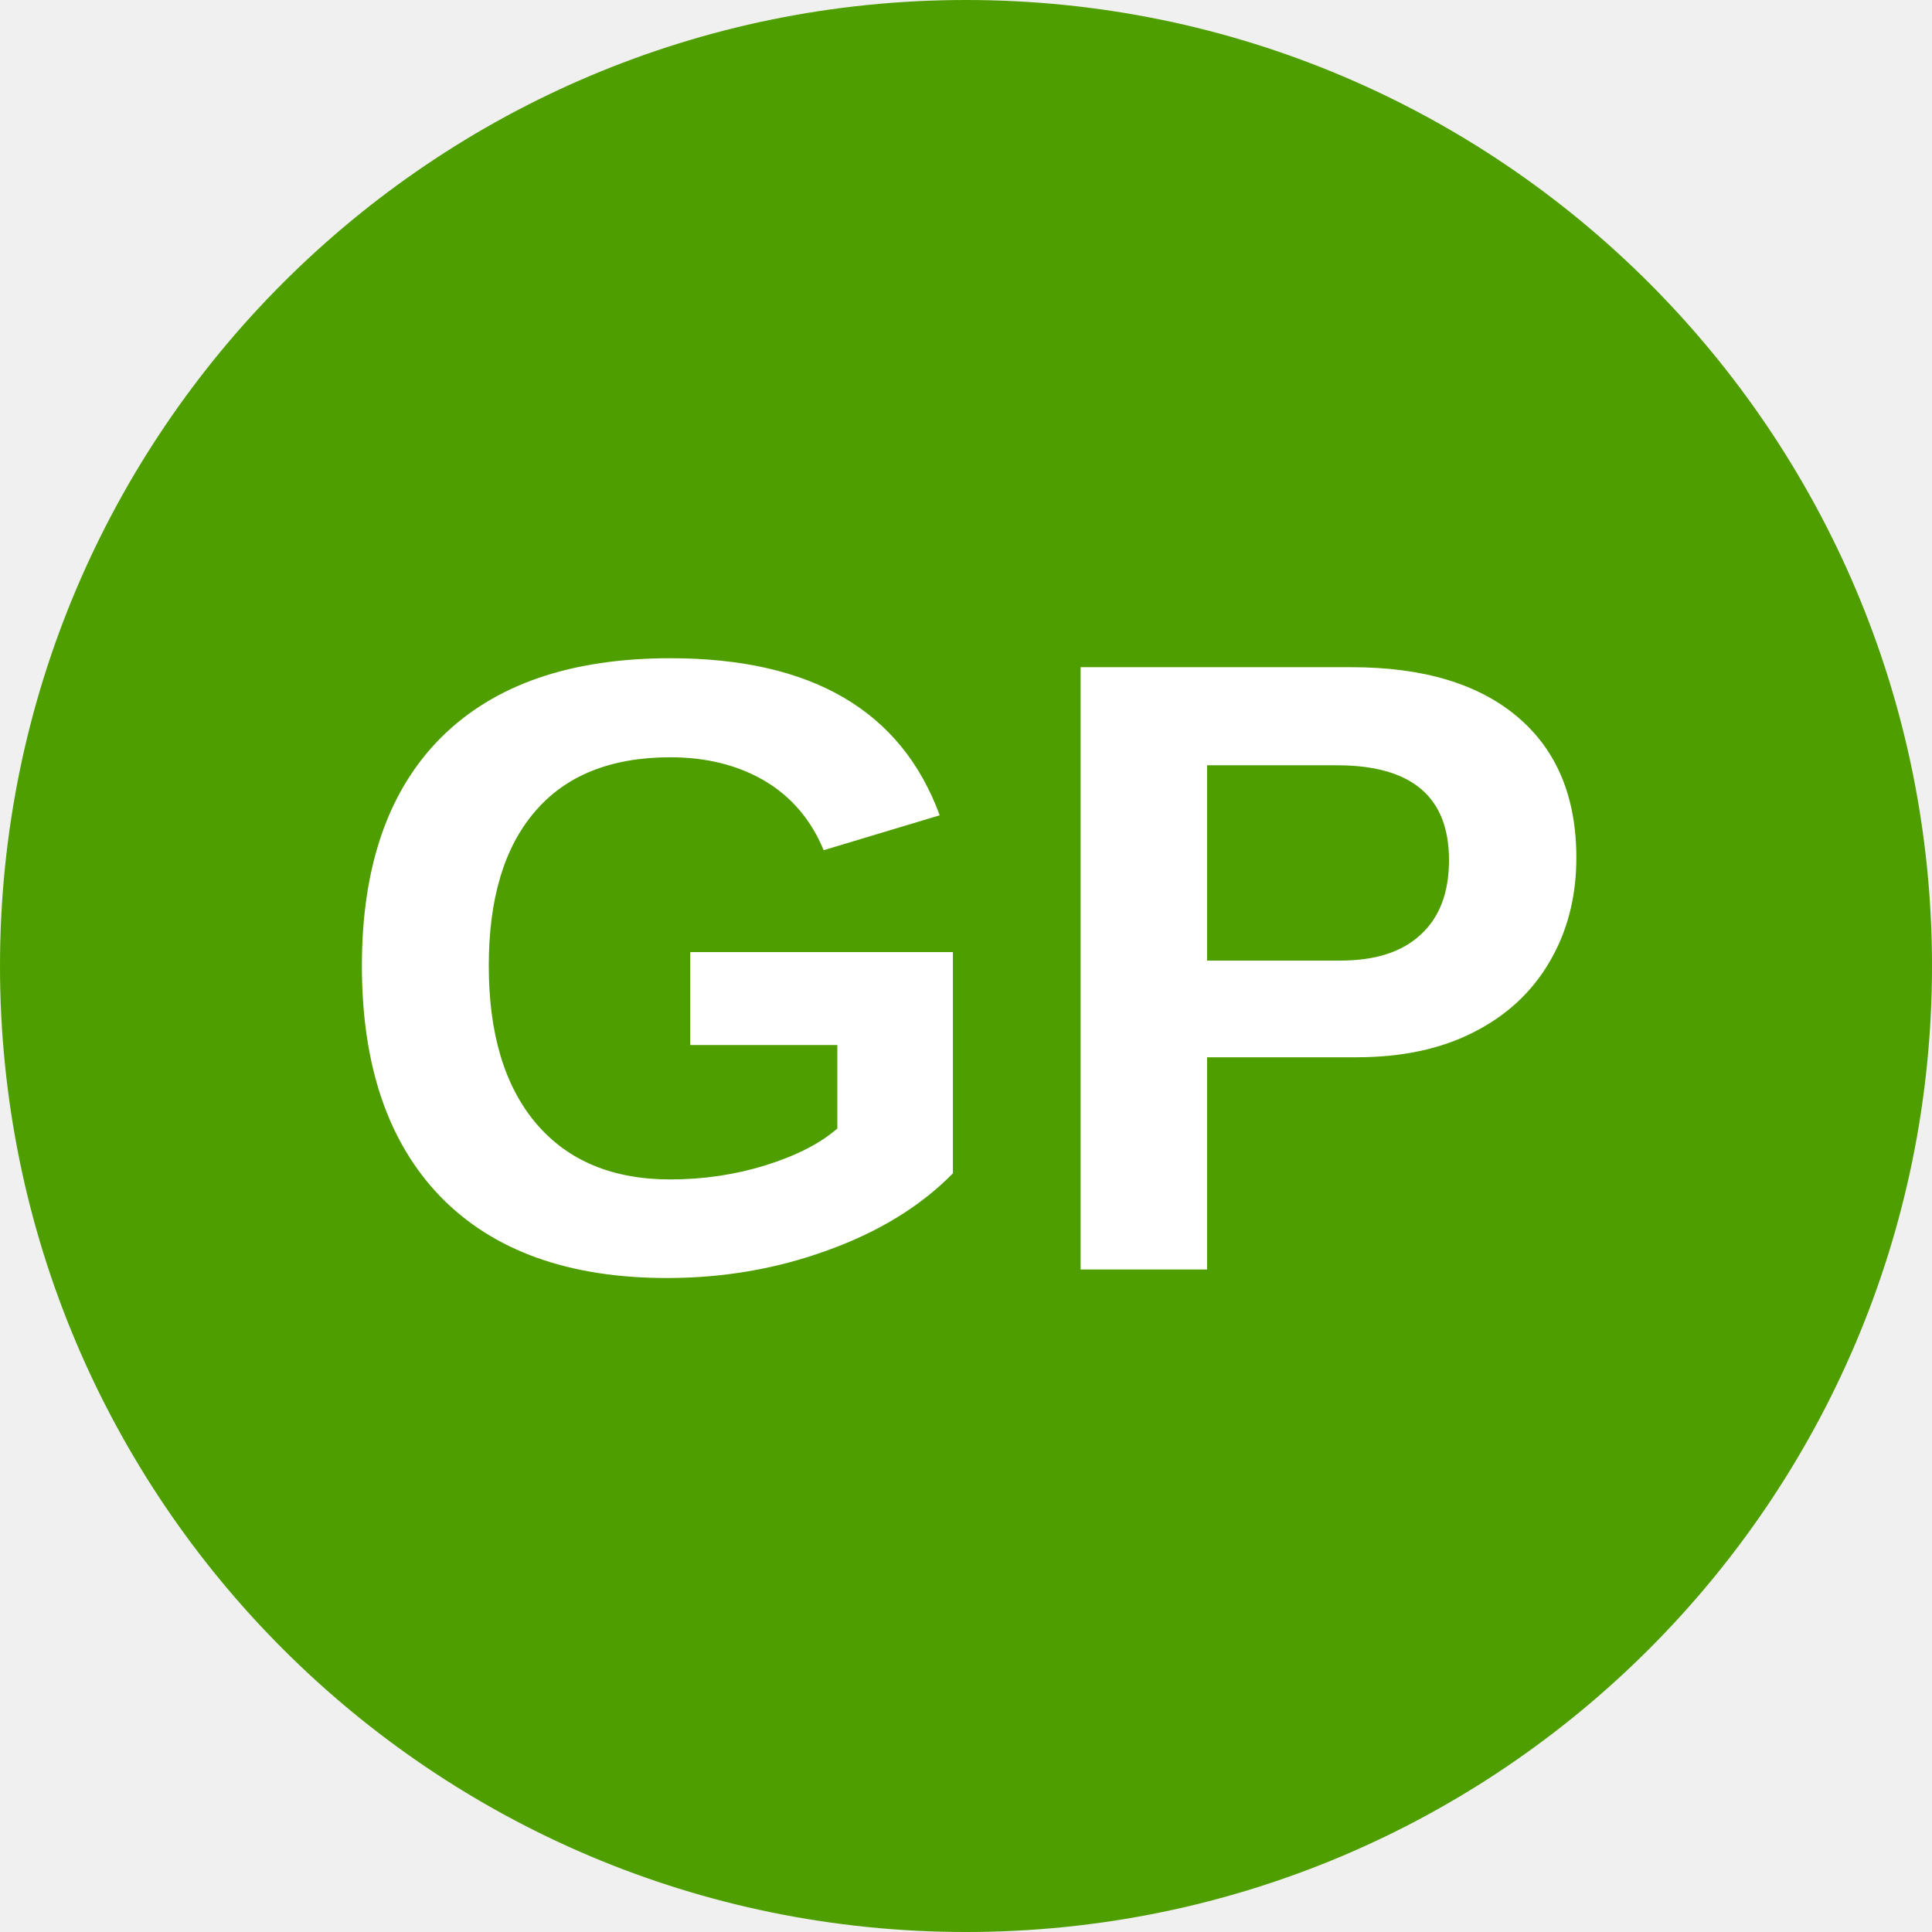
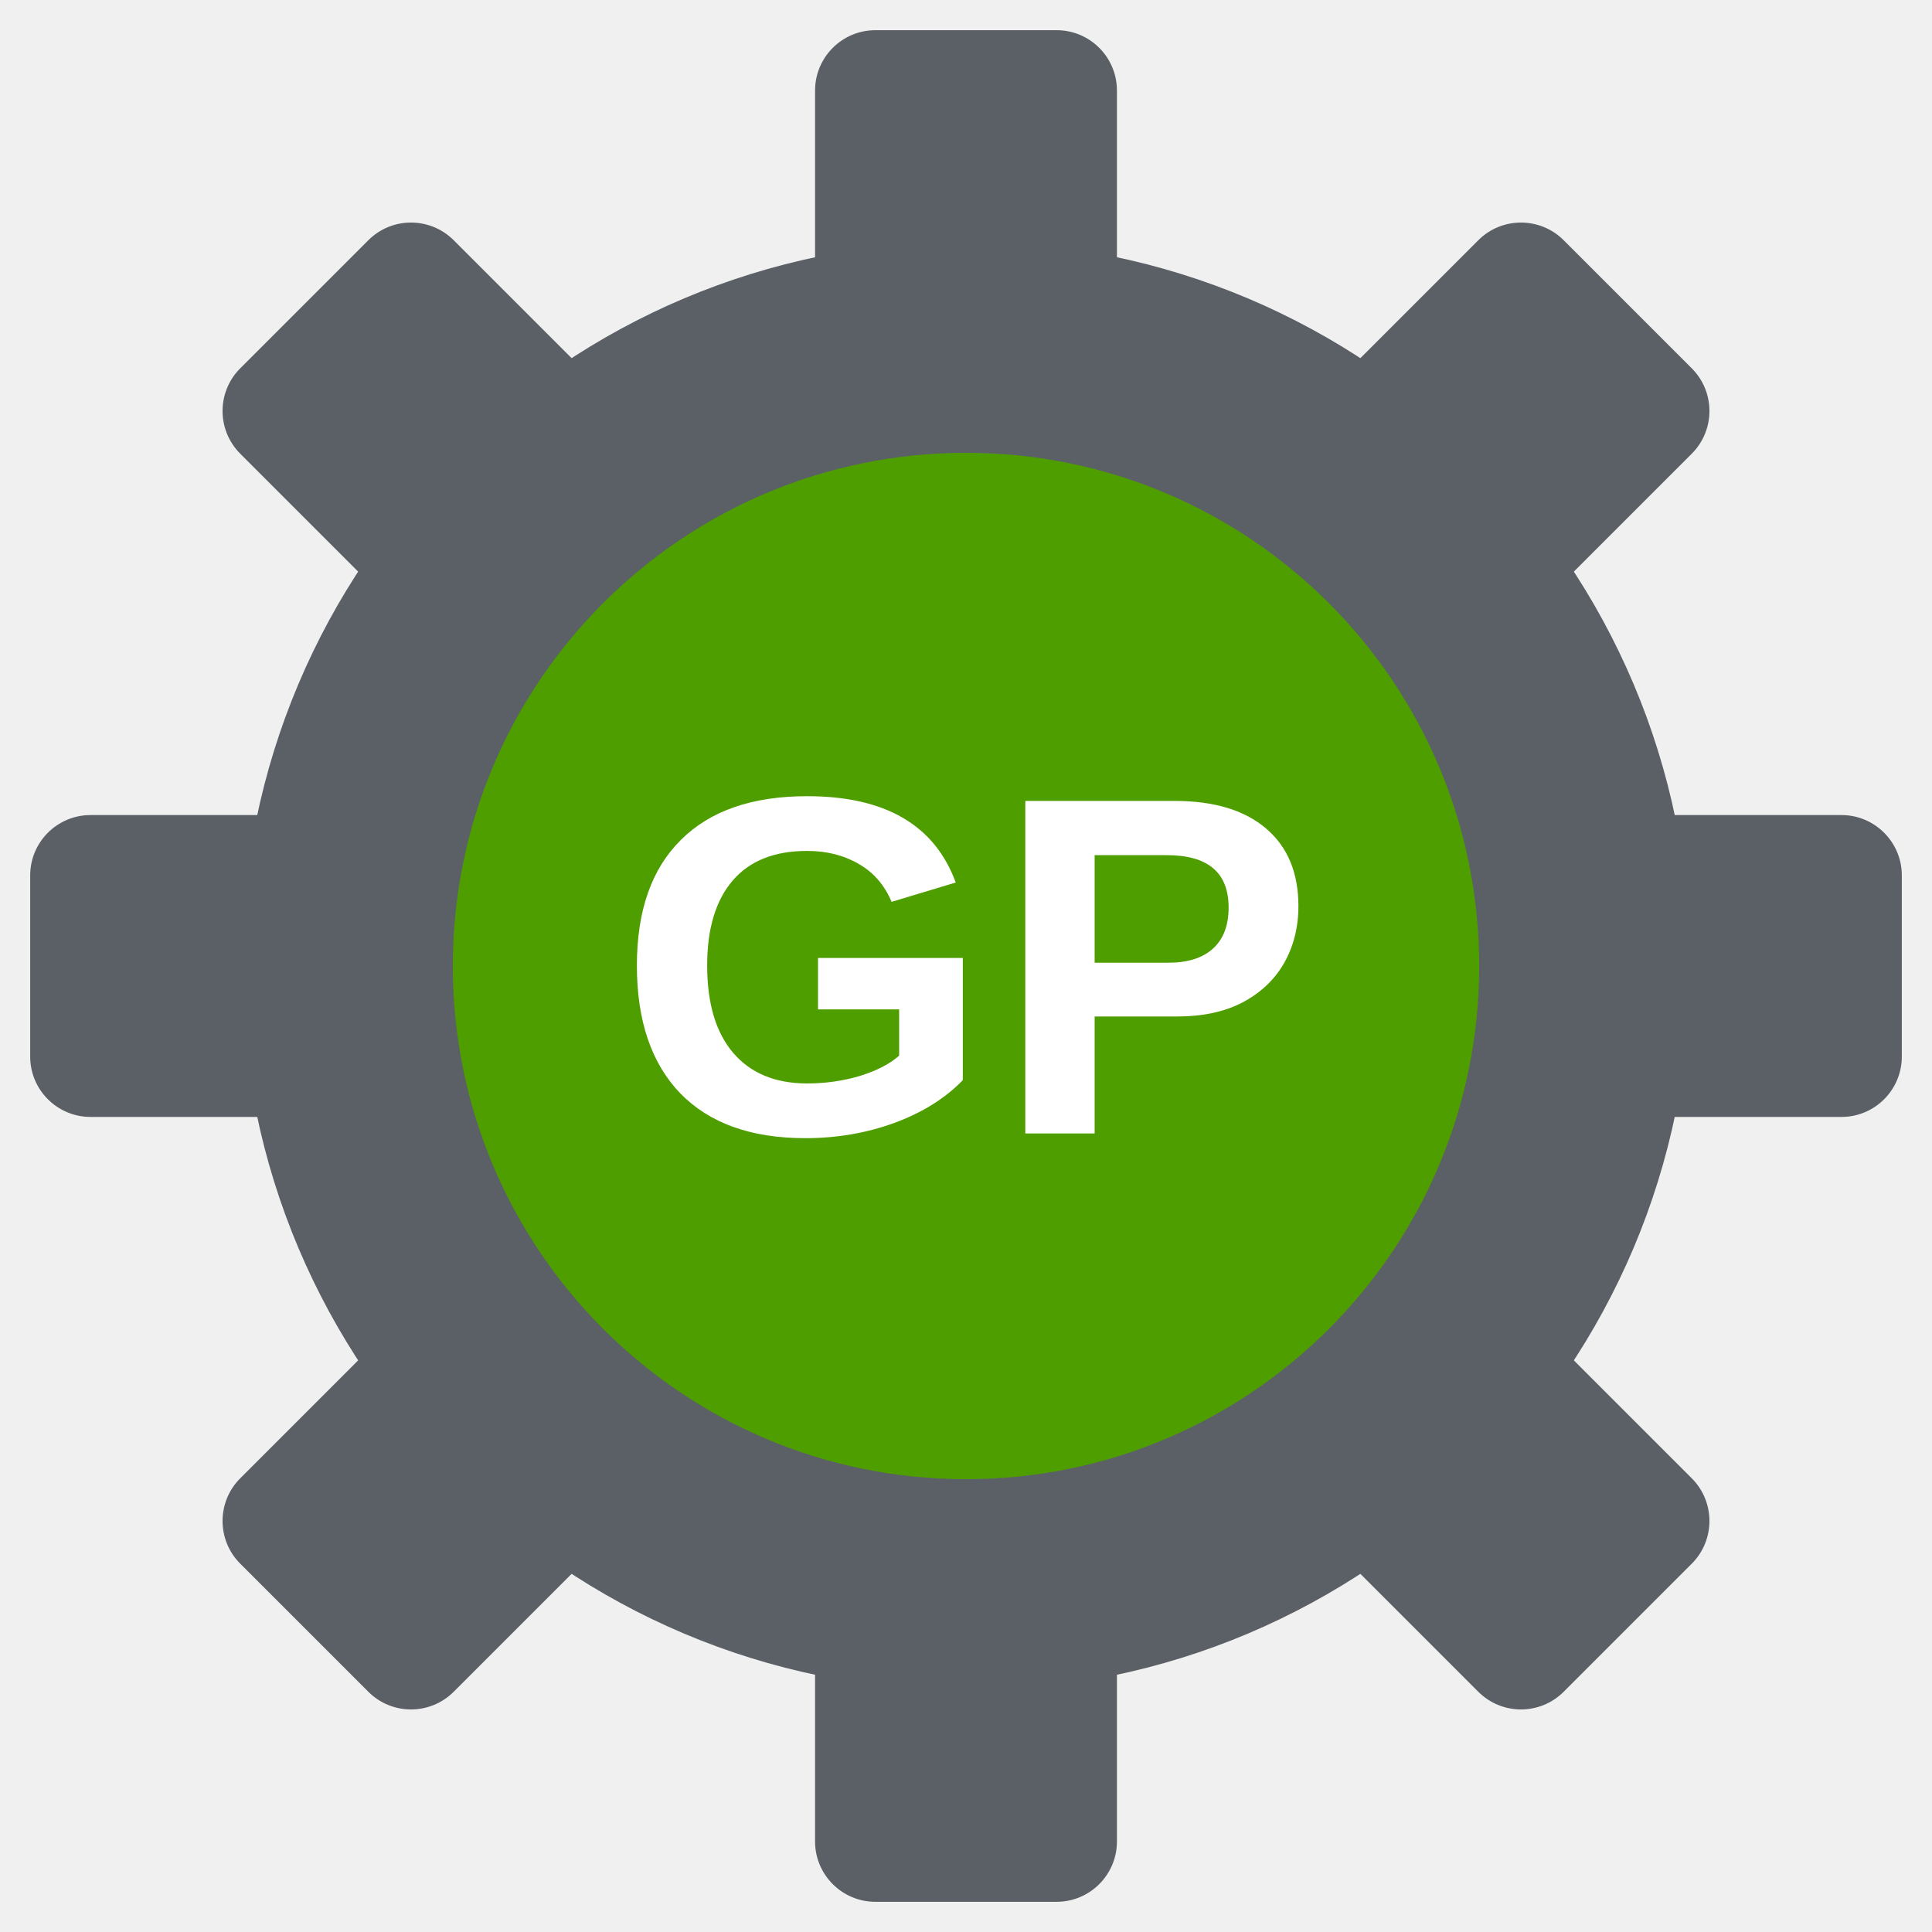
<svg xmlns="http://www.w3.org/2000/svg" viewBox="0 0 64 64" role="img" aria-label="GP Promach">
-   <circle cx="32" cy="32" r="32" fill="#4f9e00" />
-   <text x="32" y="32" text-anchor="middle" dominant-baseline="central" font-family="'Space Grotesk','Arial',sans-serif" font-size="29" font-weight="700" letter-spacing="0.5" fill="#ffffff">GP</text>
+   <g fill="#5b5f66">
+     <rect x="27" y="1" width="10" height="15" rx="2" />
+     <rect x="27" y="1" width="10" height="15" rx="2" transform="rotate(45 32 32)" />
+     <rect x="27" y="1" width="10" height="15" rx="2" transform="rotate(90 32 32)" />
+     <rect x="27" y="1" width="10" height="15" rx="2" transform="rotate(135 32 32)" />
+     <rect x="27" y="1" width="10" height="15" rx="2" transform="rotate(180 32 32)" />
+     <rect x="27" y="1" width="10" height="15" rx="2" transform="rotate(225 32 32)" />
+     <rect x="27" y="1" width="10" height="15" rx="2" transform="rotate(270 32 32)" />
+     <rect x="27" y="1" width="10" height="15" rx="2" transform="rotate(315 32 32)" />
+     <circle cx="32" cy="32" r="24" />
+   </g>
+   <circle cx="32" cy="32" r="17" fill="#4f9e00" />
+   <text x="32" y="32" text-anchor="middle" dominant-baseline="central" font-family="'Space Grotesk','Arial',sans-serif" font-size="16" font-weight="700" fill="#ffffff">GP</text>
</svg>
